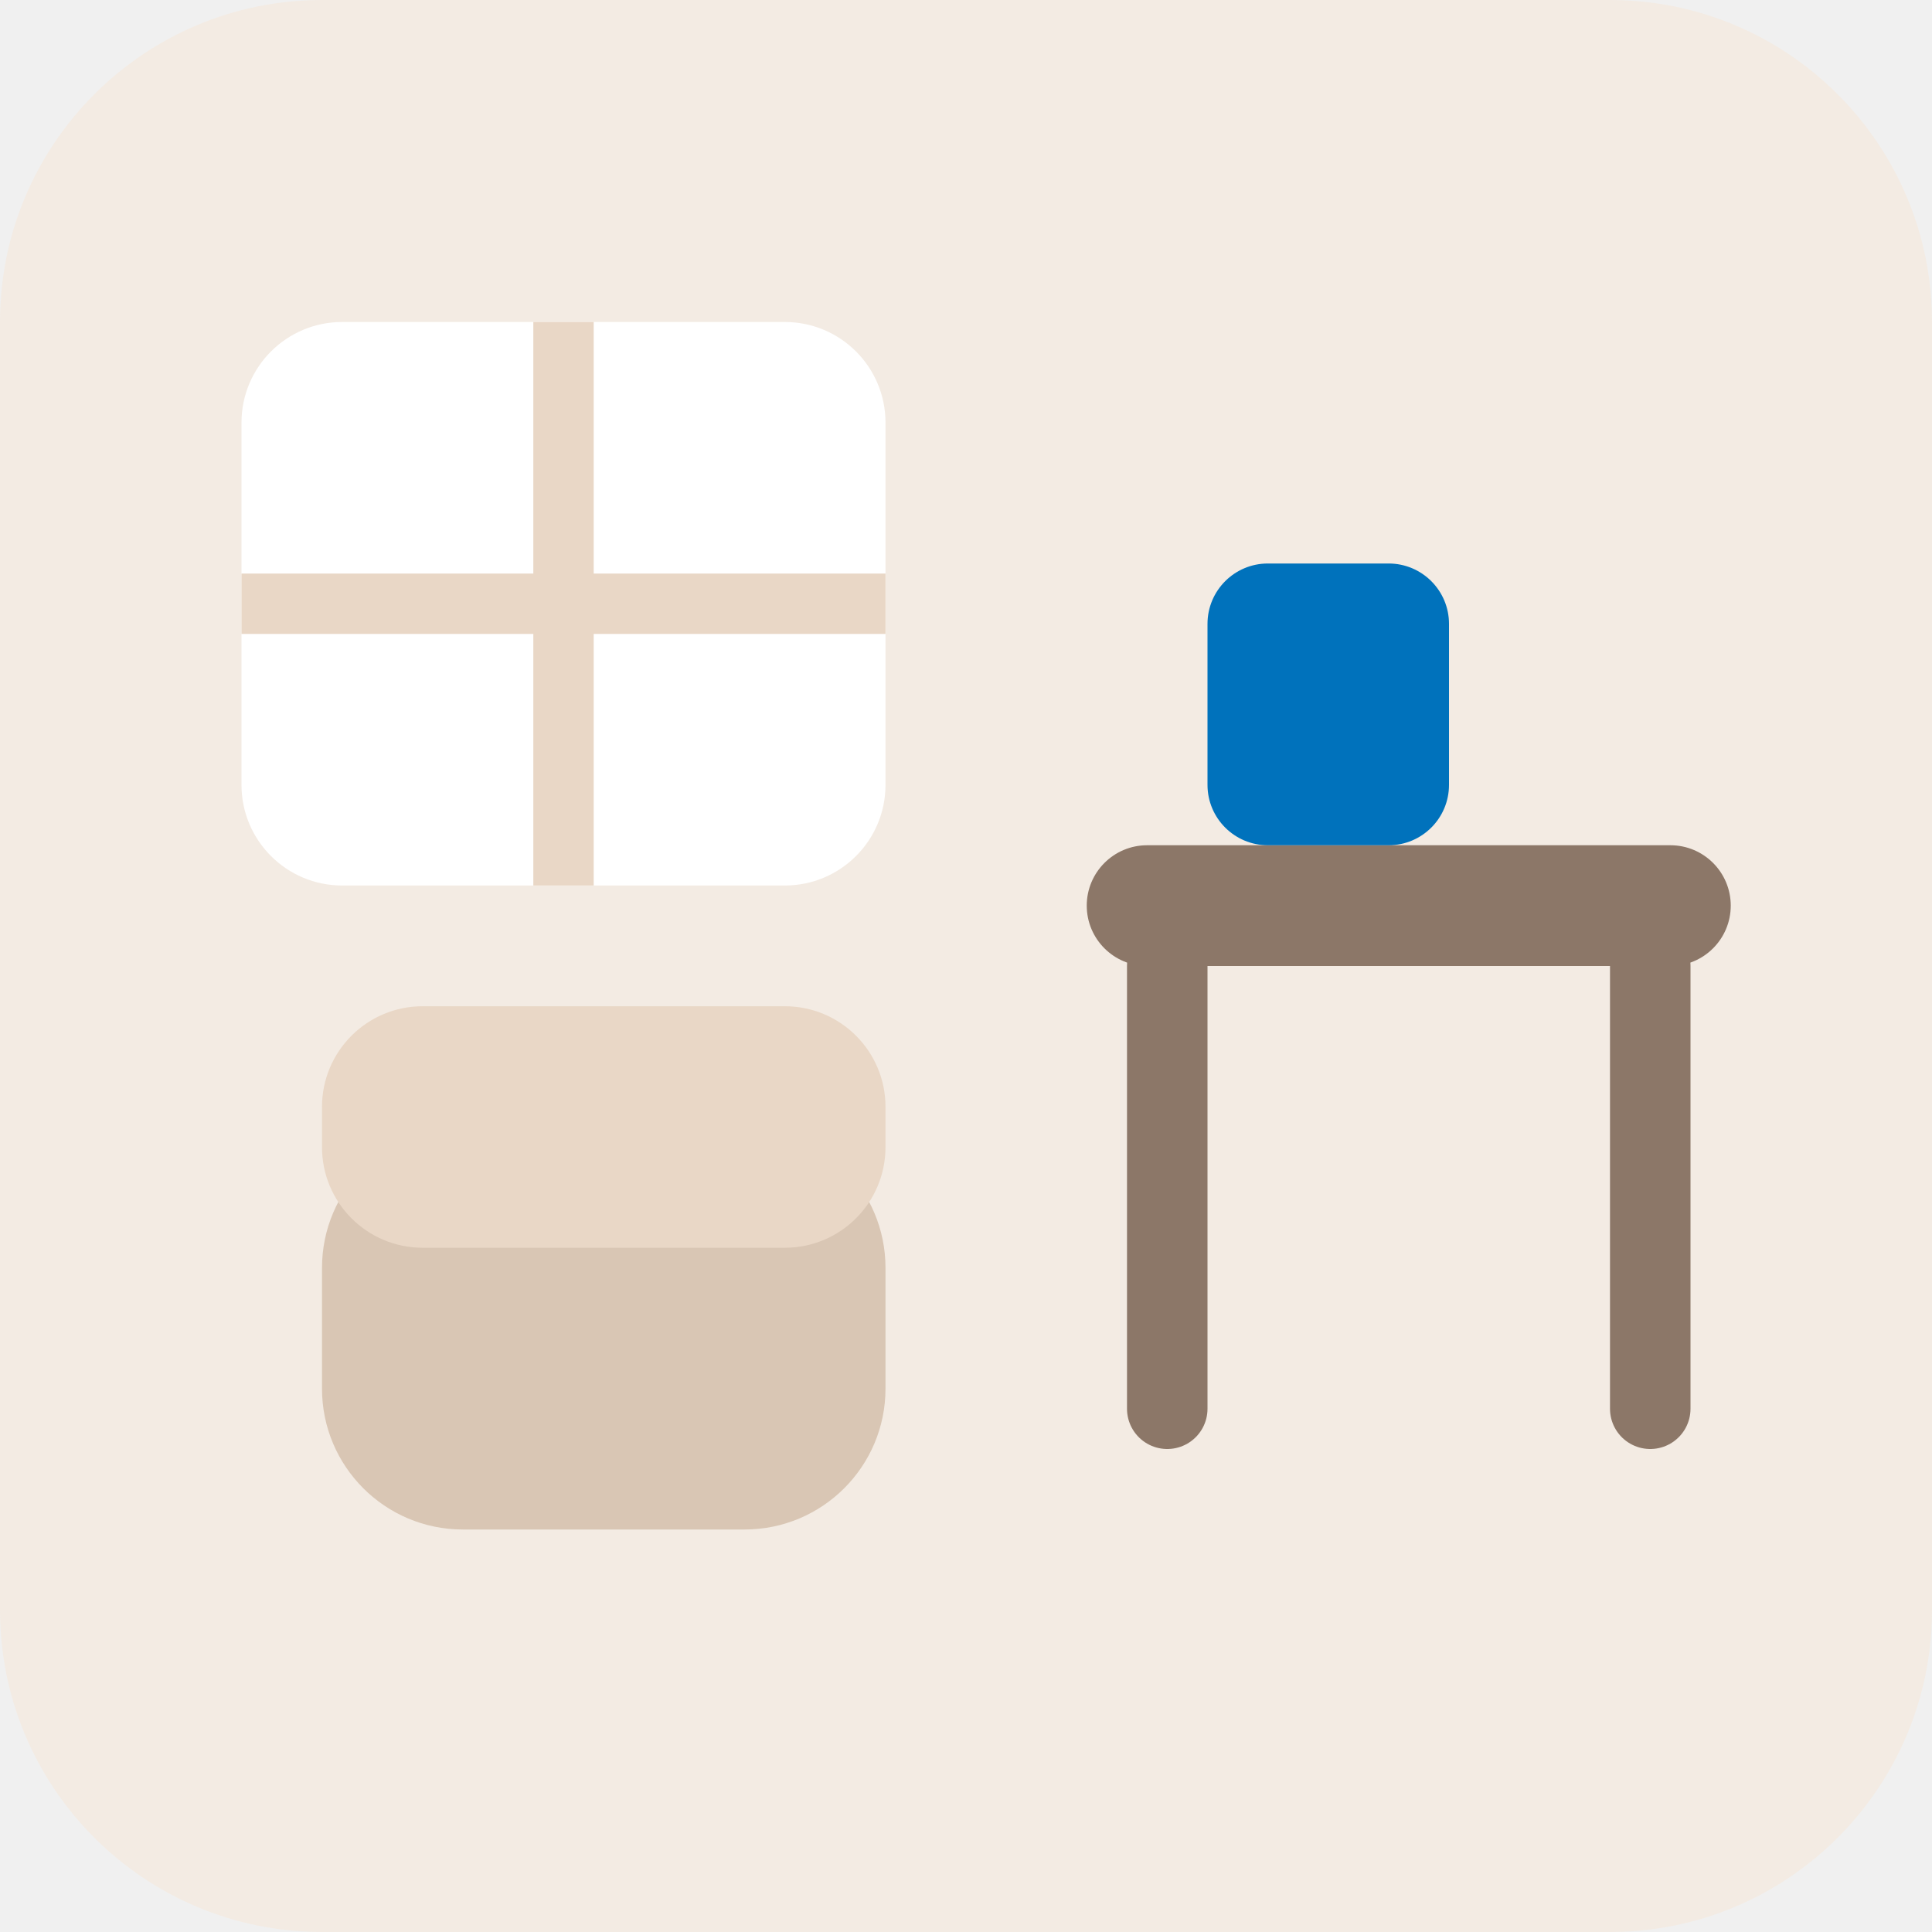
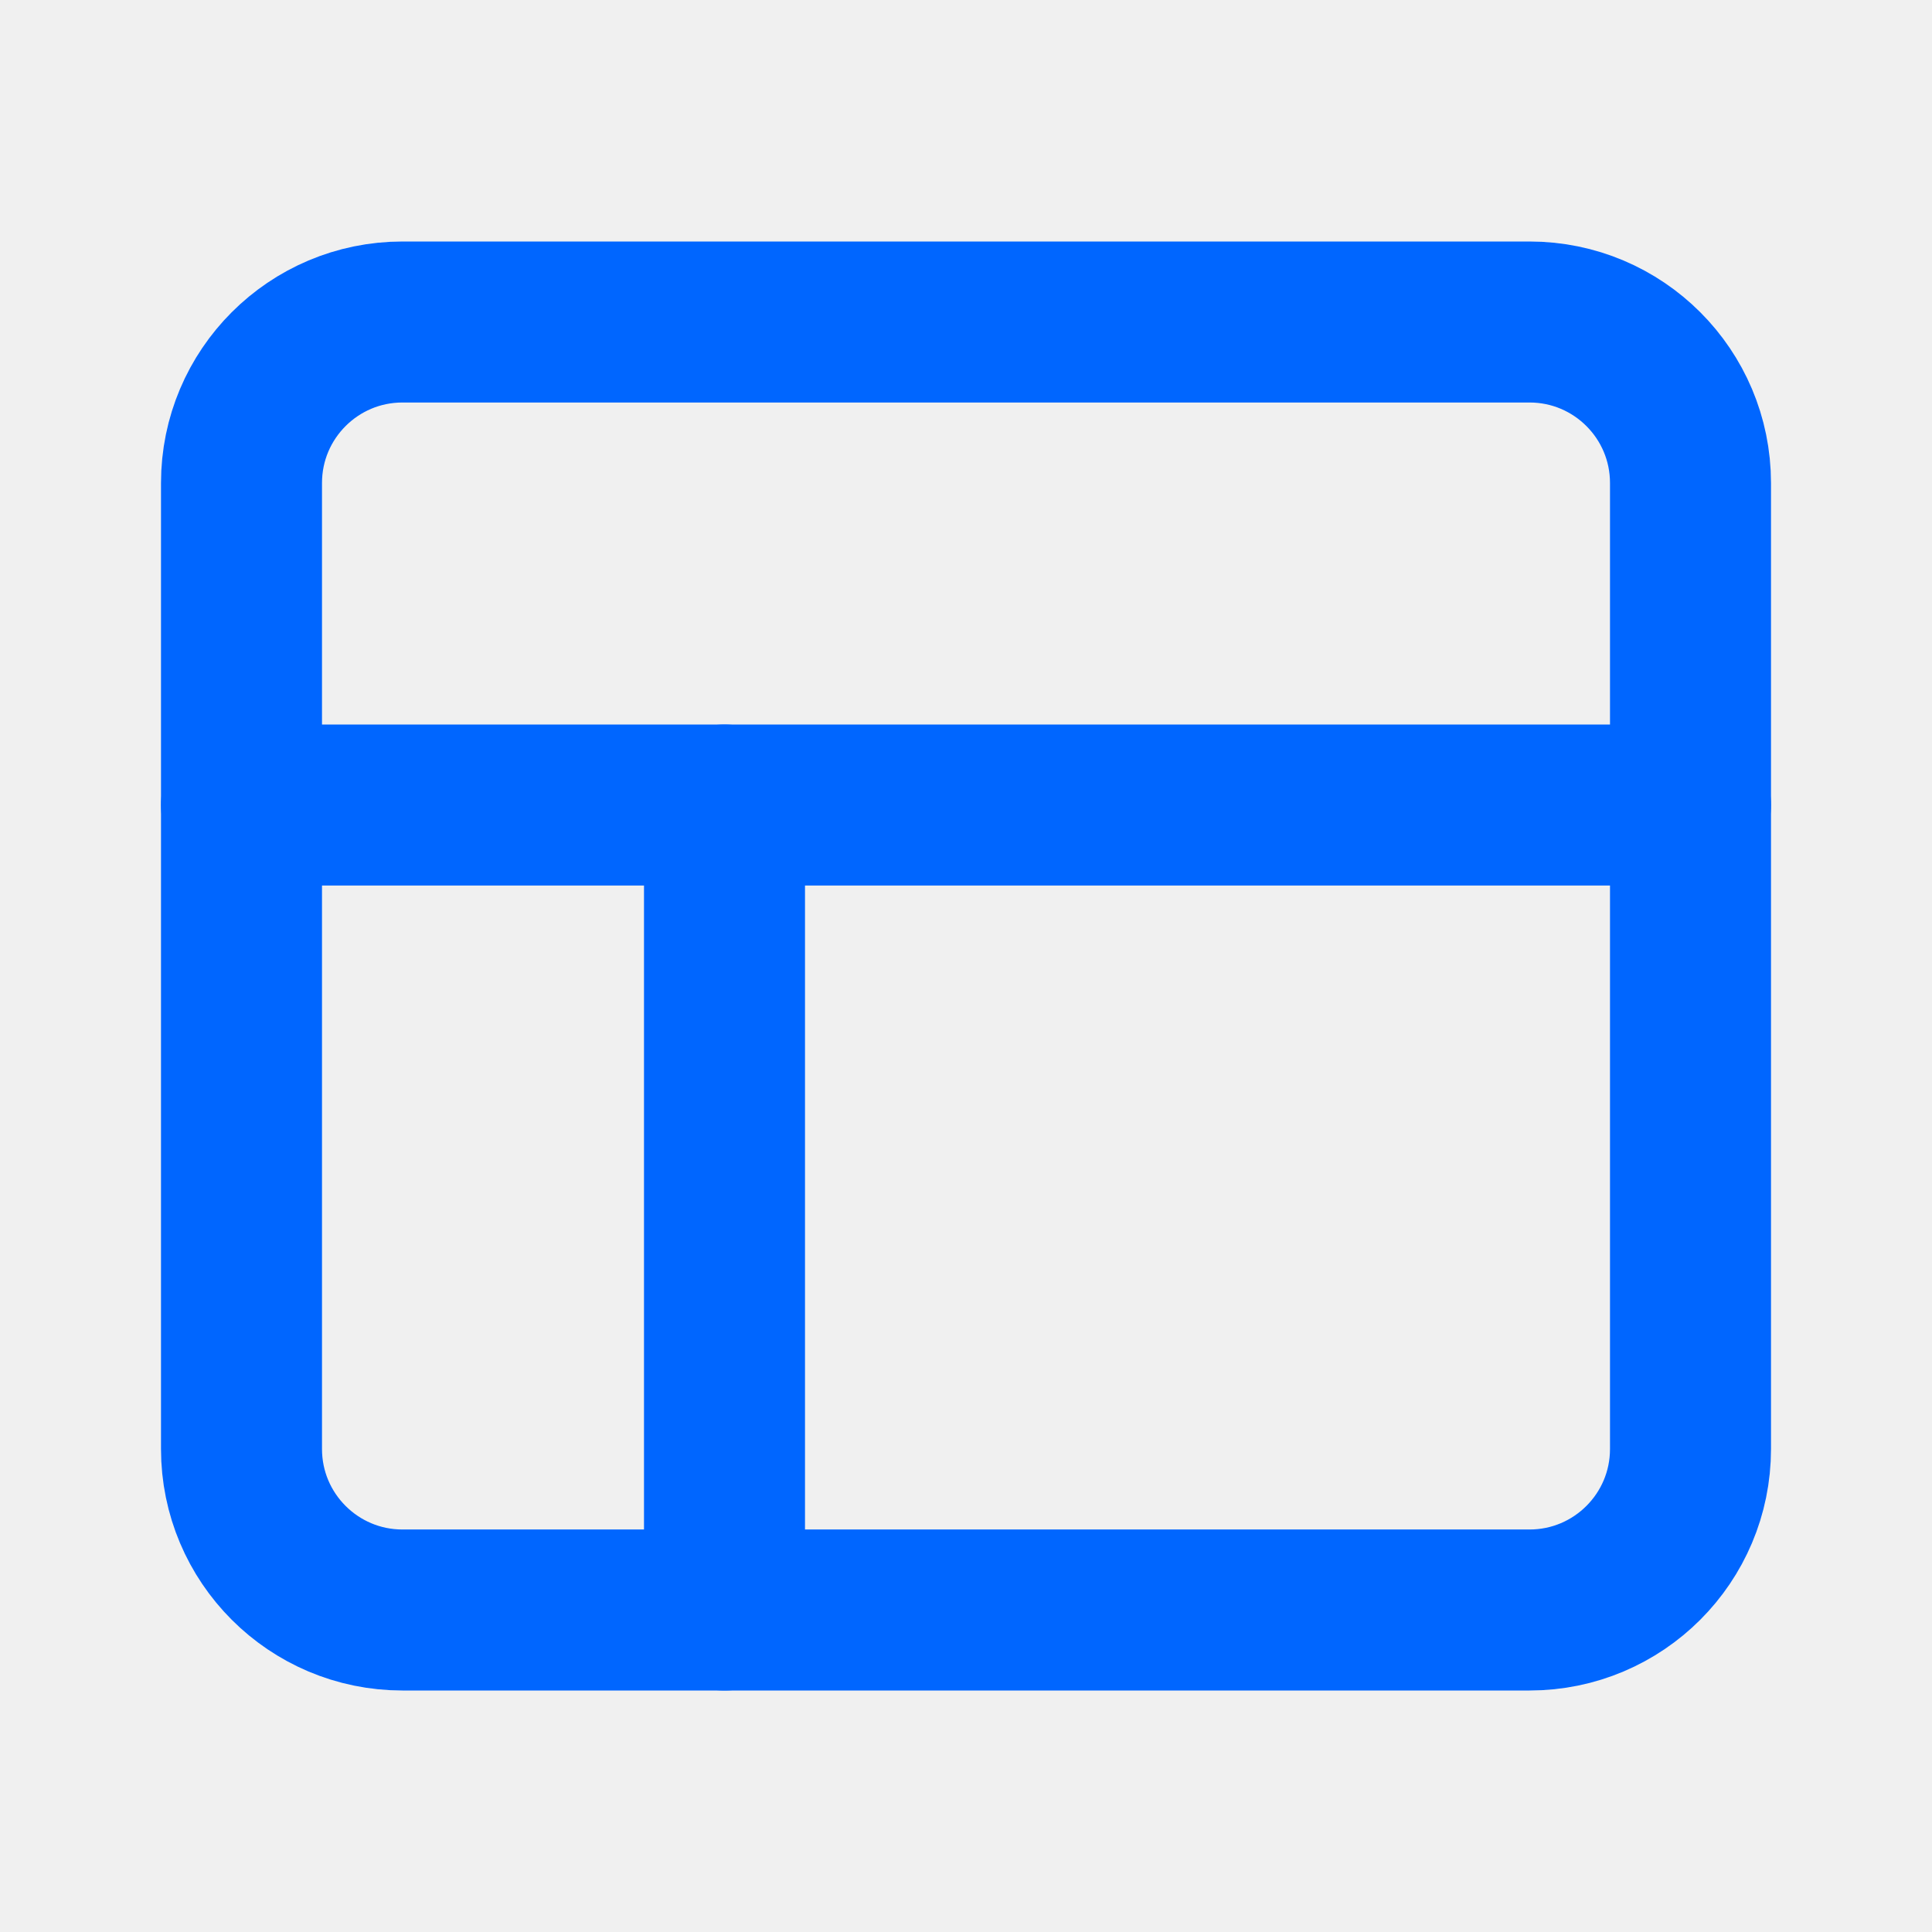
- <svg xmlns="http://www.w3.org/2000/svg" width="96" height="96" viewBox="0 0 96 96">
-   <rect width="96" height="96" rx="16" fill="#F3EBE3" />
-   <rect x="12" y="16" width="32" height="28" rx="5" fill="#FFFFFF" />
-   <path d="M28 16v28M12 30h32" stroke="#E9D7C6" stroke-width="3" />
-   <rect x="54" y="42" width="32" height="6" rx="3" fill="#8C7768" />
-   <path d="M58 48v22m24-22v22" stroke="#8C7768" stroke-width="4" stroke-linecap="round" />
-   <rect x="60" y="28" width="12" height="14" rx="3" fill="#0072BC" />
-   <rect x="16" y="56" width="28" height="20" rx="7" fill="#D9C6B4" />
-   <rect x="16" y="50" width="28" height="12" rx="5" fill="#E9D7C6" />
+ <svg xmlns="http://www.w3.org/2000/svg" width="24" height="24" viewBox="0 0 24 24" fill="none" stroke="#0066FF" stroke-width="2" stroke-linecap="round" stroke-linejoin="round">
+   <rect x="3" y="4" width="18" height="16" rx="2" />
+   <path d="M3 10h18" />
+   <path d="M9 10v10" />
</svg>
